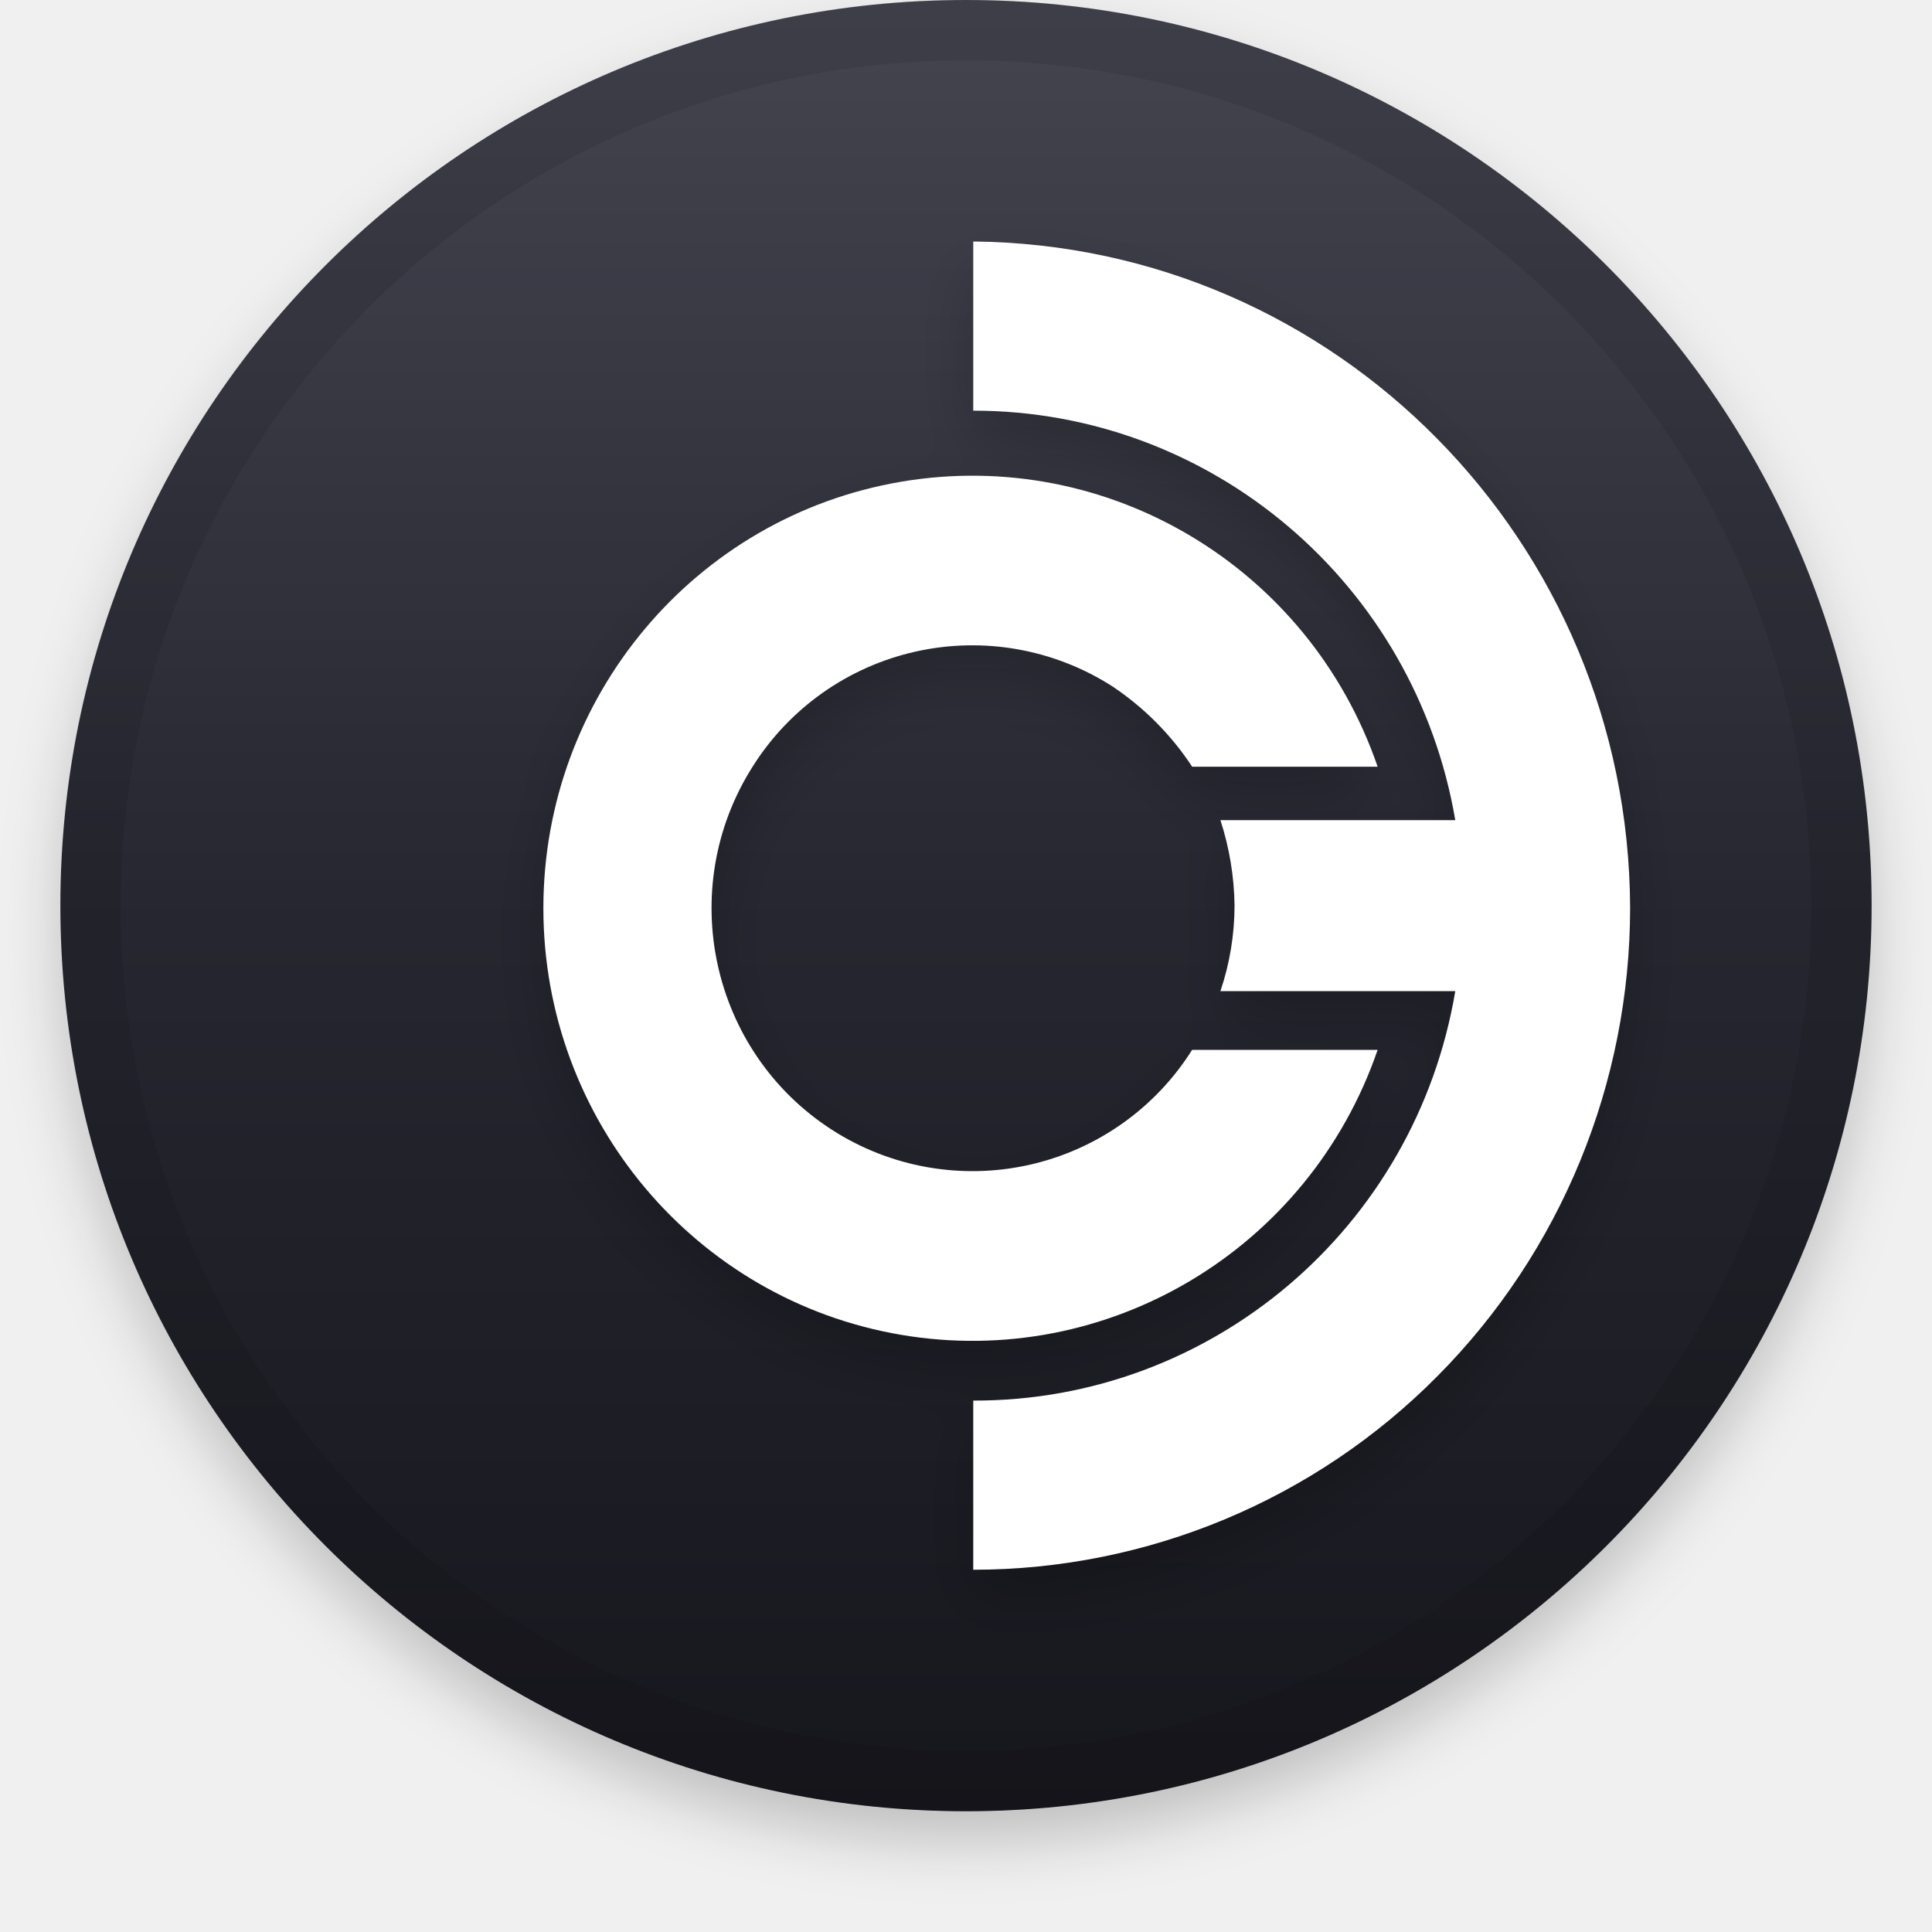
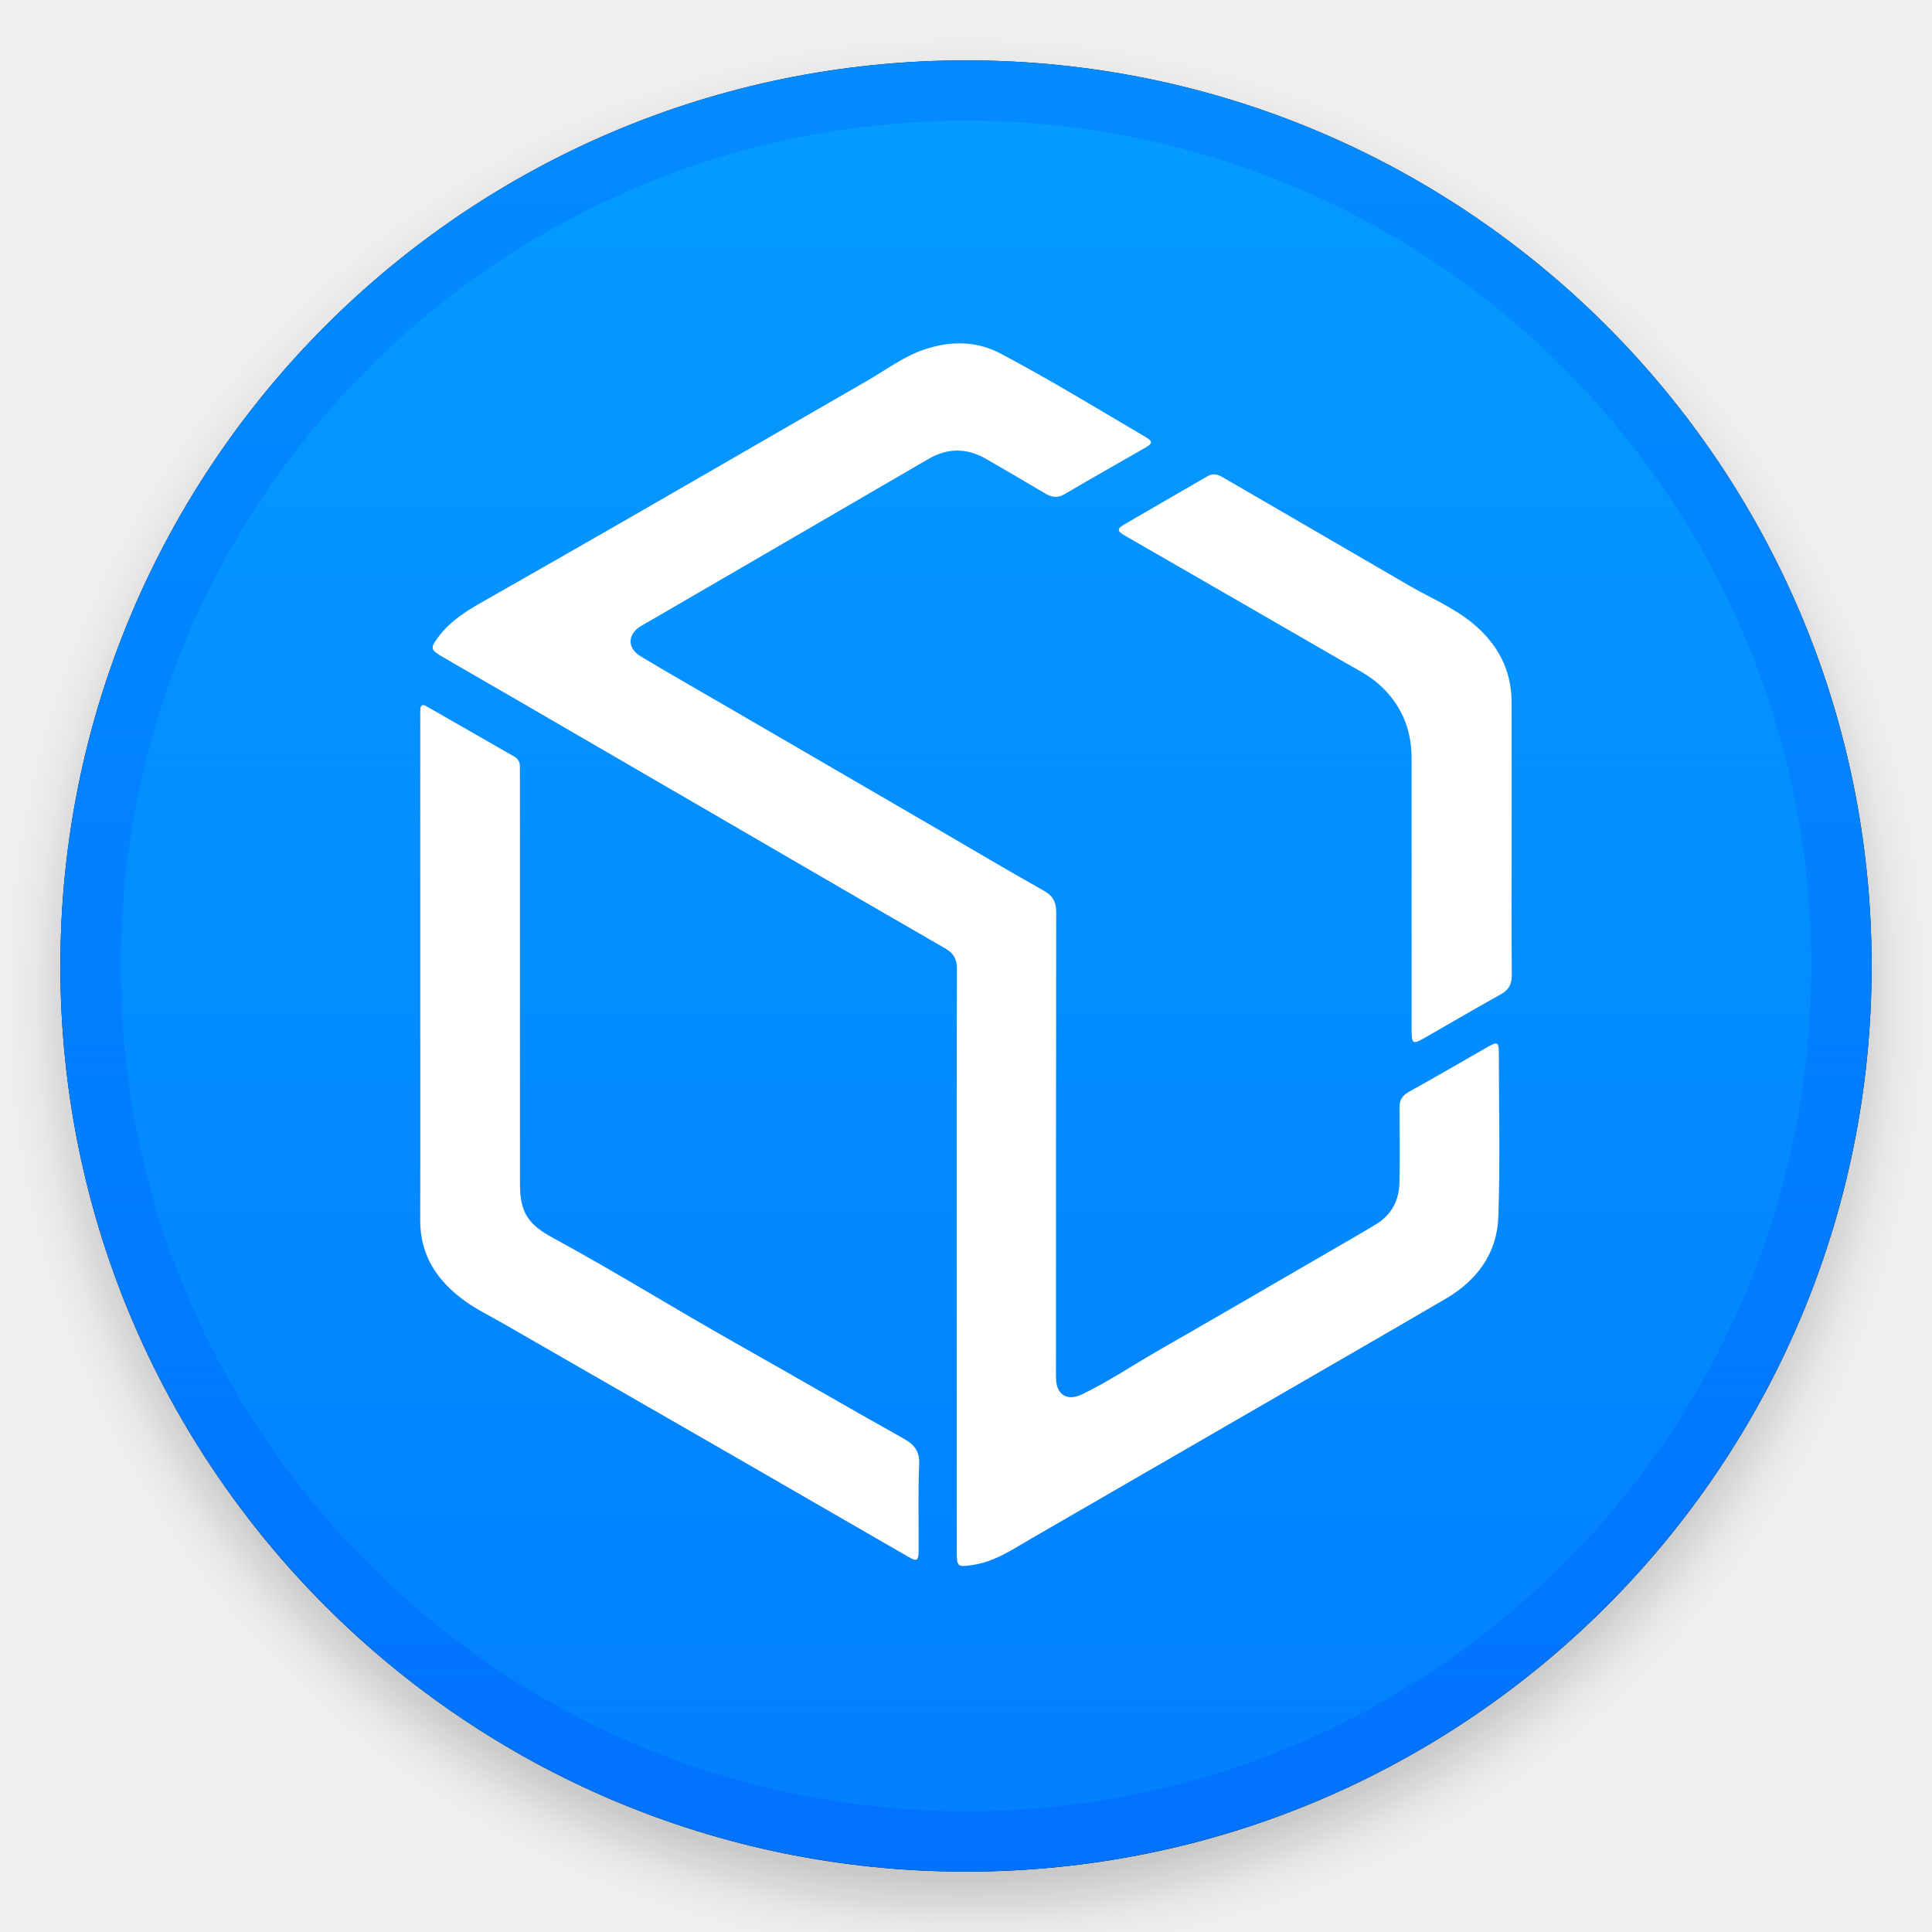
- <svg xmlns="http://www.w3.org/2000/svg" xmlns:xlink="http://www.w3.org/1999/xlink" width="32" height="32" viewBox="0 0 32 32">
+ <svg xmlns="http://www.w3.org/2000/svg" width="32" height="32" viewBox="0 0 32 32" fill="none">
+   <g clip-path="url(#clip0)">
+     <g filter="url(#filter0_d)">
+       <path d="M16 31C24.284 31 31 24.284 31 16C31 7.716 24.284 1 16 1C7.716 1 1 7.716 1 16C1 24.284 7.716 31 16 31Z" fill="black" />
+     </g>
+     <path d="M16 31C24.284 31 31 24.284 31 16C31 7.716 24.284 1 16 1C7.716 1 1 7.716 1 16C1 24.284 7.716 31 16 31Z" fill="#027FFF" />
+     <path fill-rule="evenodd" clip-rule="evenodd" d="M15.846 20.865C15.846 19.258 15.844 17.652 15.85 16.045C15.85 15.879 15.793 15.787 15.652 15.706C14.451 15.015 13.254 14.316 12.055 13.62C10.945 12.975 9.834 12.33 8.724 11.686C8.256 11.415 7.788 11.146 7.321 10.874C7.126 10.76 7.126 10.732 7.262 10.549C7.466 10.273 7.751 10.106 8.04 9.942C8.85 9.481 9.66 9.019 10.468 8.554C11.766 7.807 13.063 7.056 14.361 6.308C14.674 6.128 14.964 5.906 15.311 5.789C15.745 5.644 16.169 5.642 16.583 5.862C17.389 6.289 18.168 6.765 18.954 7.227C19.103 7.314 19.099 7.34 18.95 7.426C18.513 7.677 18.073 7.924 17.639 8.181C17.52 8.252 17.425 8.24 17.314 8.174C16.99 7.981 16.663 7.792 16.337 7.603C16.02 7.419 15.702 7.413 15.382 7.599C13.893 8.465 12.404 9.331 10.915 10.196C10.818 10.252 10.72 10.308 10.623 10.364C10.392 10.499 10.38 10.733 10.612 10.872C11.128 11.182 11.651 11.478 12.171 11.781C13.281 12.426 14.391 13.072 15.501 13.717C16.095 14.063 16.687 14.415 17.286 14.752C17.44 14.839 17.494 14.938 17.494 15.114C17.489 17.627 17.49 20.139 17.49 22.651C17.49 22.713 17.489 22.774 17.491 22.836C17.498 23.1 17.675 23.212 17.916 23.097C18.34 22.895 18.73 22.632 19.136 22.398C20.166 21.807 21.192 21.21 22.219 20.614C22.413 20.502 22.608 20.391 22.799 20.273C23.048 20.118 23.173 19.884 23.179 19.595C23.187 19.181 23.184 18.766 23.18 18.352C23.178 18.224 23.223 18.147 23.337 18.084C23.778 17.84 24.213 17.584 24.652 17.335C24.8 17.25 24.825 17.265 24.825 17.437C24.826 18.343 24.848 19.249 24.817 20.154C24.797 20.759 24.462 21.209 23.945 21.511C23.056 22.031 22.164 22.544 21.273 23.06C19.875 23.868 18.476 24.676 17.078 25.485C16.77 25.663 16.475 25.868 16.11 25.921C15.86 25.958 15.847 25.952 15.847 25.7C15.846 24.089 15.846 22.477 15.846 20.865Z" fill="white" />
+     <path fill-rule="evenodd" clip-rule="evenodd" d="M6.961 16.116C6.961 14.716 6.961 13.316 6.961 11.915C6.961 11.864 6.962 11.812 6.962 11.761C6.964 11.681 6.994 11.658 7.068 11.701C7.552 11.979 8.035 12.256 8.519 12.533C8.584 12.57 8.612 12.625 8.611 12.699C8.609 12.755 8.611 12.812 8.611 12.869C8.611 15.098 8.611 17.327 8.612 19.556C8.612 19.726 8.615 19.895 8.683 20.057C8.783 20.293 8.992 20.413 9.2 20.526C10.211 21.077 11.188 21.685 12.191 22.25C13.117 22.772 14.036 23.307 14.964 23.826C15.146 23.928 15.234 24.037 15.224 24.258C15.204 24.73 15.218 25.205 15.215 25.678C15.214 25.853 15.19 25.869 15.044 25.785C13.997 25.182 12.952 24.577 11.905 23.974C10.706 23.284 9.507 22.596 8.308 21.906C8.106 21.79 7.895 21.688 7.707 21.553C7.249 21.225 6.958 20.799 6.96 20.209C6.964 18.845 6.961 17.48 6.961 16.116Z" fill="white" />
+     <path fill-rule="evenodd" clip-rule="evenodd" d="M25.037 13.842C25.037 14.608 25.032 15.374 25.04 16.14C25.042 16.298 24.993 16.394 24.854 16.471C24.423 16.709 23.999 16.96 23.572 17.204C23.41 17.297 23.382 17.28 23.381 17.091C23.381 15.58 23.381 14.069 23.381 12.558C23.381 12.069 23.203 11.656 22.837 11.331C22.663 11.177 22.453 11.075 22.254 10.96C21.047 10.261 19.838 9.566 18.63 8.87C18.5 8.795 18.498 8.759 18.628 8.683C19.084 8.416 19.543 8.155 19.999 7.889C20.093 7.834 20.169 7.857 20.256 7.908C21.279 8.504 22.305 9.096 23.328 9.693C23.691 9.904 24.086 10.066 24.409 10.338C24.801 10.668 25.035 11.093 25.036 11.622C25.038 12.362 25.037 13.102 25.037 13.842Z" fill="white" />
+     <g style="mix-blend-mode:soft-light">
+       <path d="M16 31C24.284 31 31 24.284 31 16C31 7.716 24.284 1 16 1C7.716 1 1 7.716 1 16C1 24.284 7.716 31 16 31Z" fill="url(#paint0_linear)" />
+       <path d="M30.5 16C30.5 24.008 24.008 30.5 16 30.5C7.992 30.5 1.5 24.008 1.5 16C1.5 7.992 7.992 1.5 16 1.5C24.008 1.5 30.5 7.992 30.5 16Z" stroke="black" stroke-opacity="0.2" />
+     </g>
+   </g>
  <defs>
-     <filter id="a" width="111.7%" height="111.7%" x="-5.8%" y="-4.2%" filterUnits="objectBoundingBox">
-       <feOffset dy=".5" in="SourceAlpha" result="shadowOffsetOuter1" />
-       <feGaussianBlur in="shadowOffsetOuter1" result="shadowBlurOuter1" stdDeviation=".5" />
-       <feComposite in="shadowBlurOuter1" in2="SourceAlpha" operator="out" result="shadowBlurOuter1" />
-       <feColorMatrix in="shadowBlurOuter1" values="0 0 0 0 0 0 0 0 0 0 0 0 0 0 0 0 0 0 0.199 0" />
+     <filter id="filter0_d" x="0" y="0.5" width="32" height="32" filterUnits="userSpaceOnUse" color-interpolation-filters="sRGB">
+       <feFlood flood-opacity="0" result="BackgroundImageFix" />
+       <feColorMatrix in="SourceAlpha" type="matrix" values="0 0 0 0 0 0 0 0 0 0 0 0 0 0 0 0 0 0 127 0" />
+       <feOffset dy="0.5" />
+       <feGaussianBlur stdDeviation="0.5" />
+       <feColorMatrix type="matrix" values="0 0 0 0 0 0 0 0 0 0 0 0 0 0 0 0 0 0 0.199 0" />
+       <feBlend mode="normal" in2="BackgroundImageFix" result="effect1_dropShadow" />
+       <feBlend mode="normal" in="SourceGraphic" in2="effect1_dropShadow" result="shape" />
    </filter>
-     <filter id="d" width="119.4%" height="115.9%" x="-9.7%" y="-5.7%" filterUnits="objectBoundingBox">
-       <feOffset dy=".5" in="SourceAlpha" result="shadowOffsetOuter1" />
-       <feGaussianBlur in="shadowOffsetOuter1" result="shadowBlurOuter1" stdDeviation=".5" />
-       <feColorMatrix in="shadowBlurOuter1" values="0 0 0 0 0 0 0 0 0 0 0 0 0 0 0 0 0 0 0.204 0" />
-     </filter>
-     <linearGradient id="c" x1="50%" x2="50%" y1="0%" y2="100%">
-       <stop offset="0%" stop-color="#FFF" stop-opacity=".5" />
-       <stop offset="100%" stop-opacity=".5" />
+     <linearGradient id="paint0_linear" x1="16" y1="1" x2="16" y2="31" gradientUnits="userSpaceOnUse">
+       <stop stop-color="#C4C4C4" />
+       <stop offset="1" stop-color="#C4C4C4" stop-opacity="0" />
    </linearGradient>
-     <circle id="b" cx="16" cy="15" r="15" />
-     <path id="e" d="M27 15.03c0 2.91-1.145 5.7-3.186 7.758A10.832 10.832 0 0116.12 26v-2.802c3.948.012 7.325-2.857 7.984-6.782h-3.89c.154-.456.233-.934.234-1.416a4.78 4.78 0 00-.234-1.416h3.89c-.668-3.92-4.04-6.784-7.984-6.782V4c6.008.058 10.855 4.972 10.88 11.03zm-7.254 2.359h3.072c-1.136 3.305-4.472 5.3-7.893 4.72C11.505 21.527 9 18.541 9 15.043c0-3.497 2.505-6.483 5.925-7.064 3.421-.58 6.757 1.415 7.893 4.72h-3.072a4.72 4.72 0 00-1.316-1.327 4.299 4.299 0 00-5.965 1.327c-1.284 2.027-.695 4.72 1.316 6.015a4.299 4.299 0 005.965-1.326z" />
+     <clipPath id="clip0">
+       <rect width="32" height="32" fill="white" />
+     </clipPath>
  </defs>
-   <g fill="none">
-     <use fill="#000" filter="url(#a)" xlink:href="#b" />
-     <use fill="#272731" fill-rule="evenodd" xlink:href="#b" />
-     <use fill="url(#c)" fill-rule="evenodd" style="mix-blend-mode:soft-light" xlink:href="#b" />
-     <circle cx="16" cy="15" r="14.5" stroke="#000" stroke-opacity=".097" />
-     <use fill="#000" filter="url(#d)" xlink:href="#e" />
-     <use fill="#FFF" fill-rule="evenodd" xlink:href="#e" />
-   </g>
</svg>
